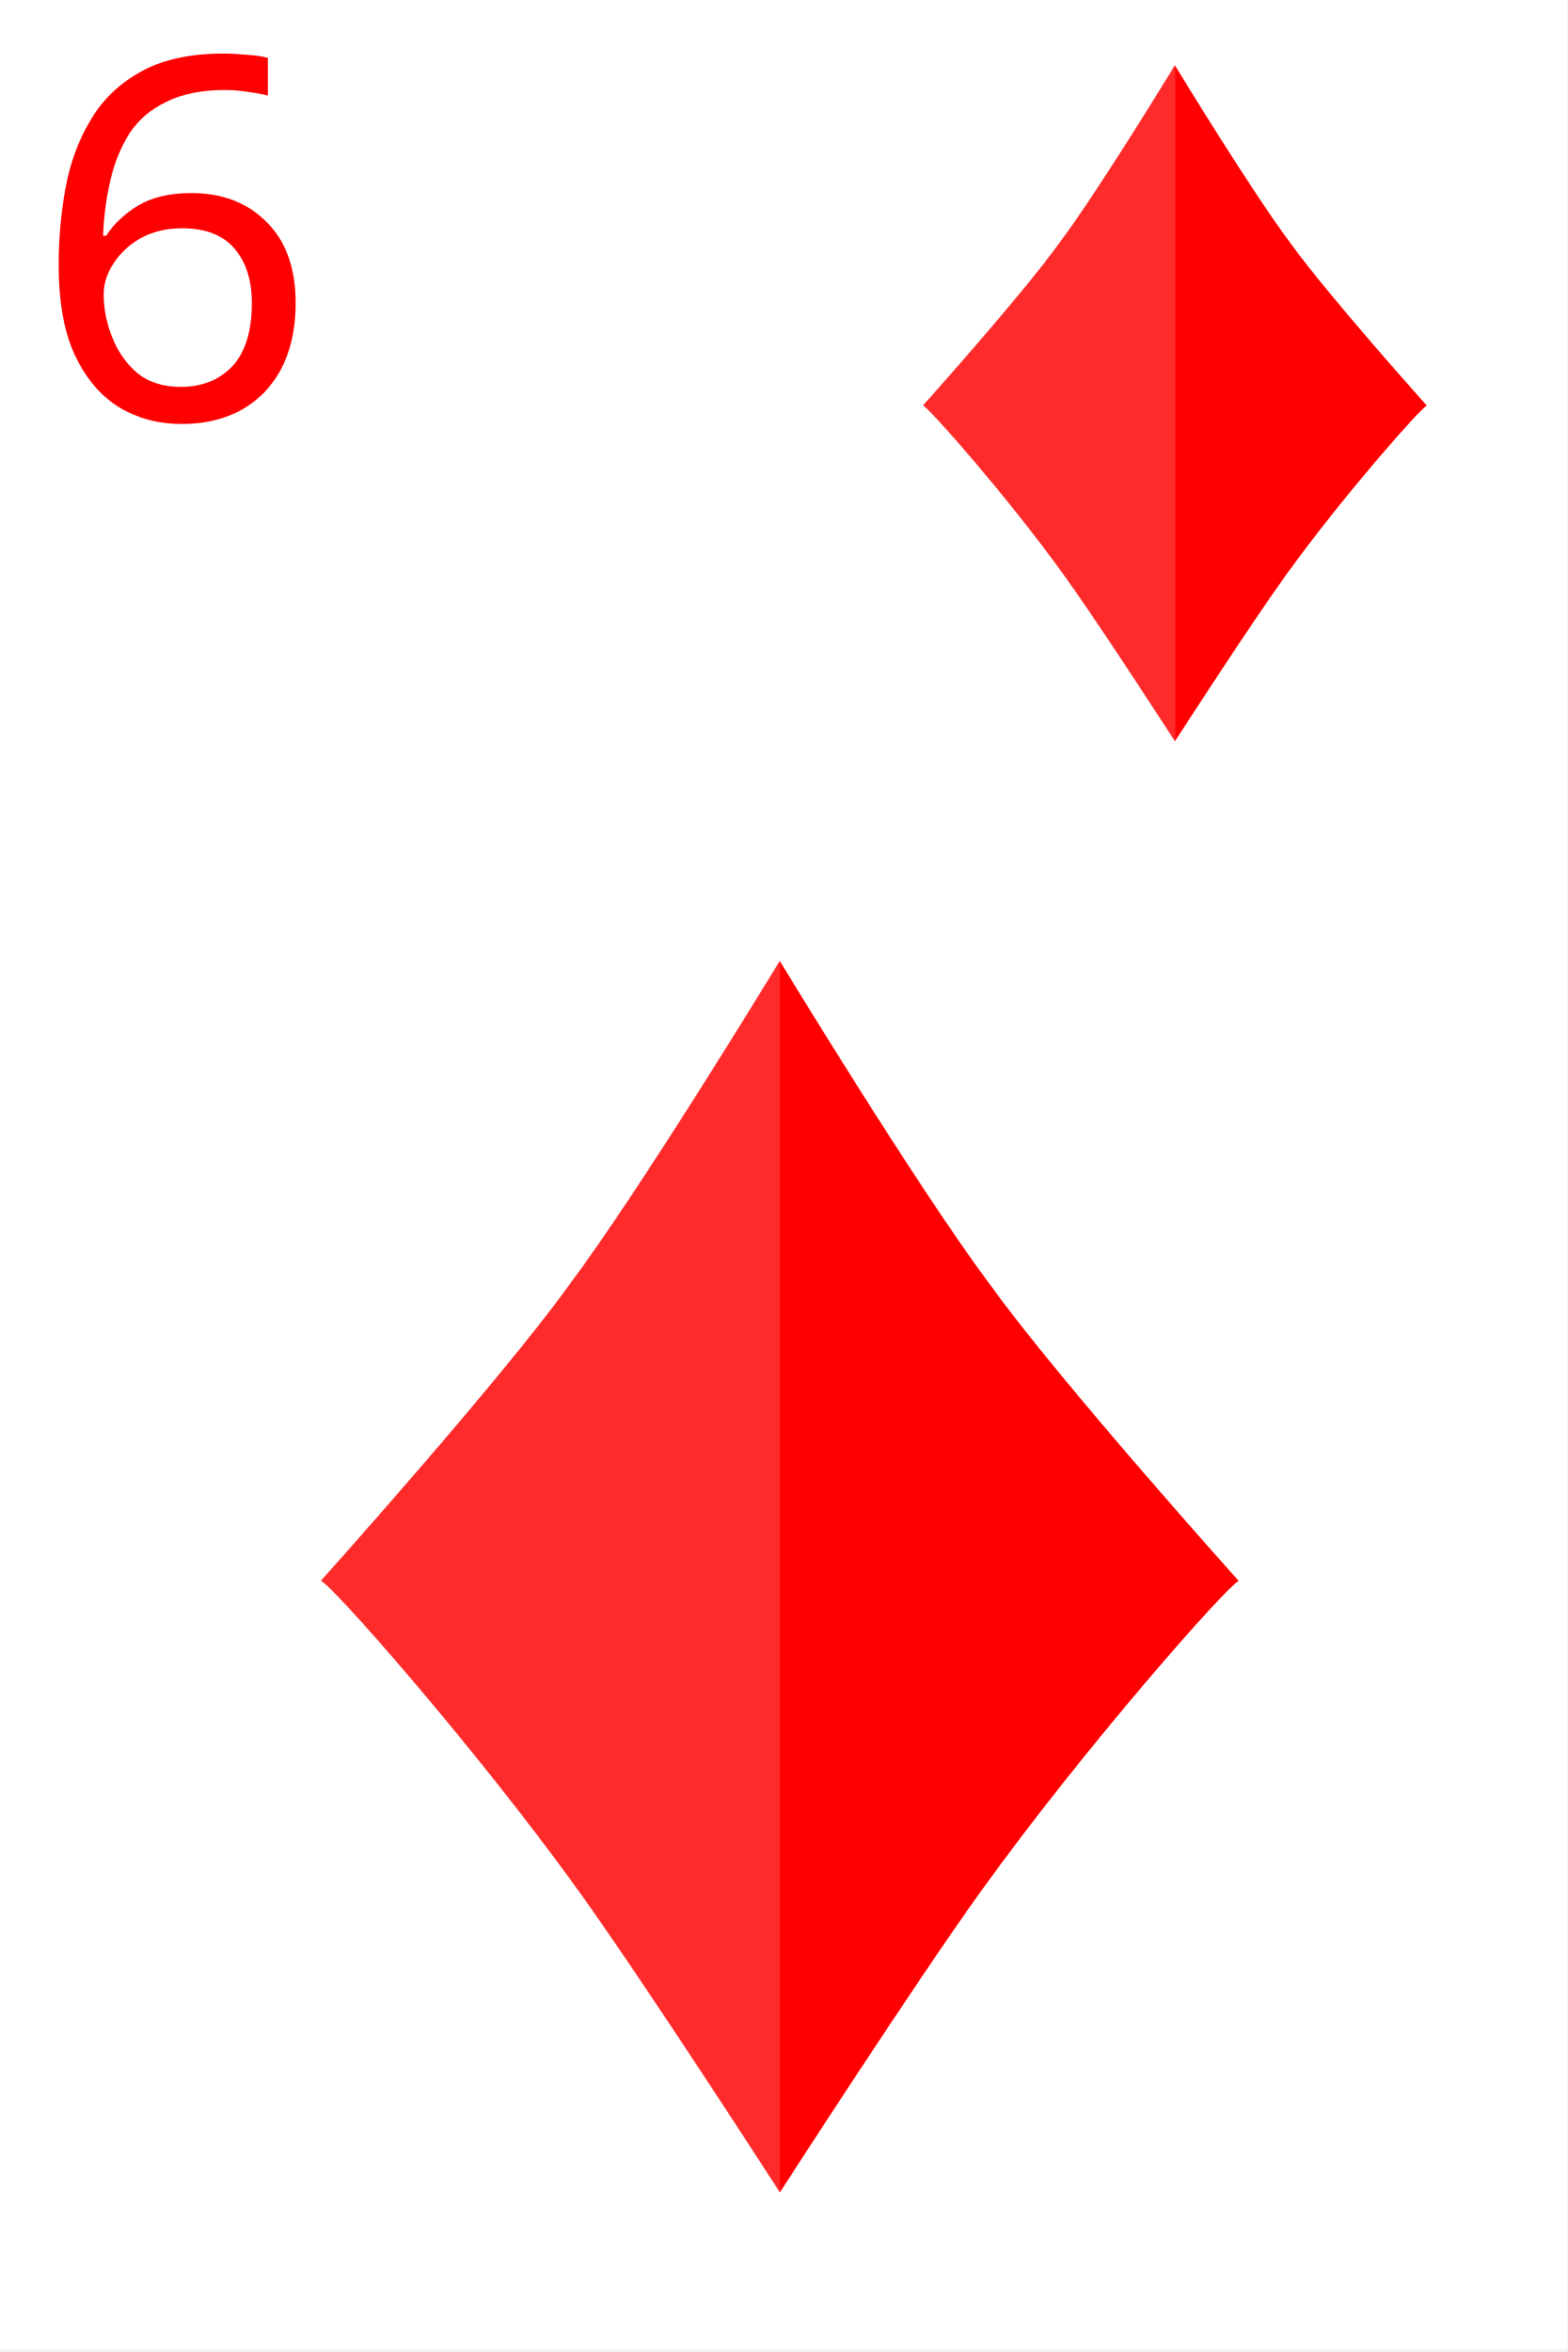
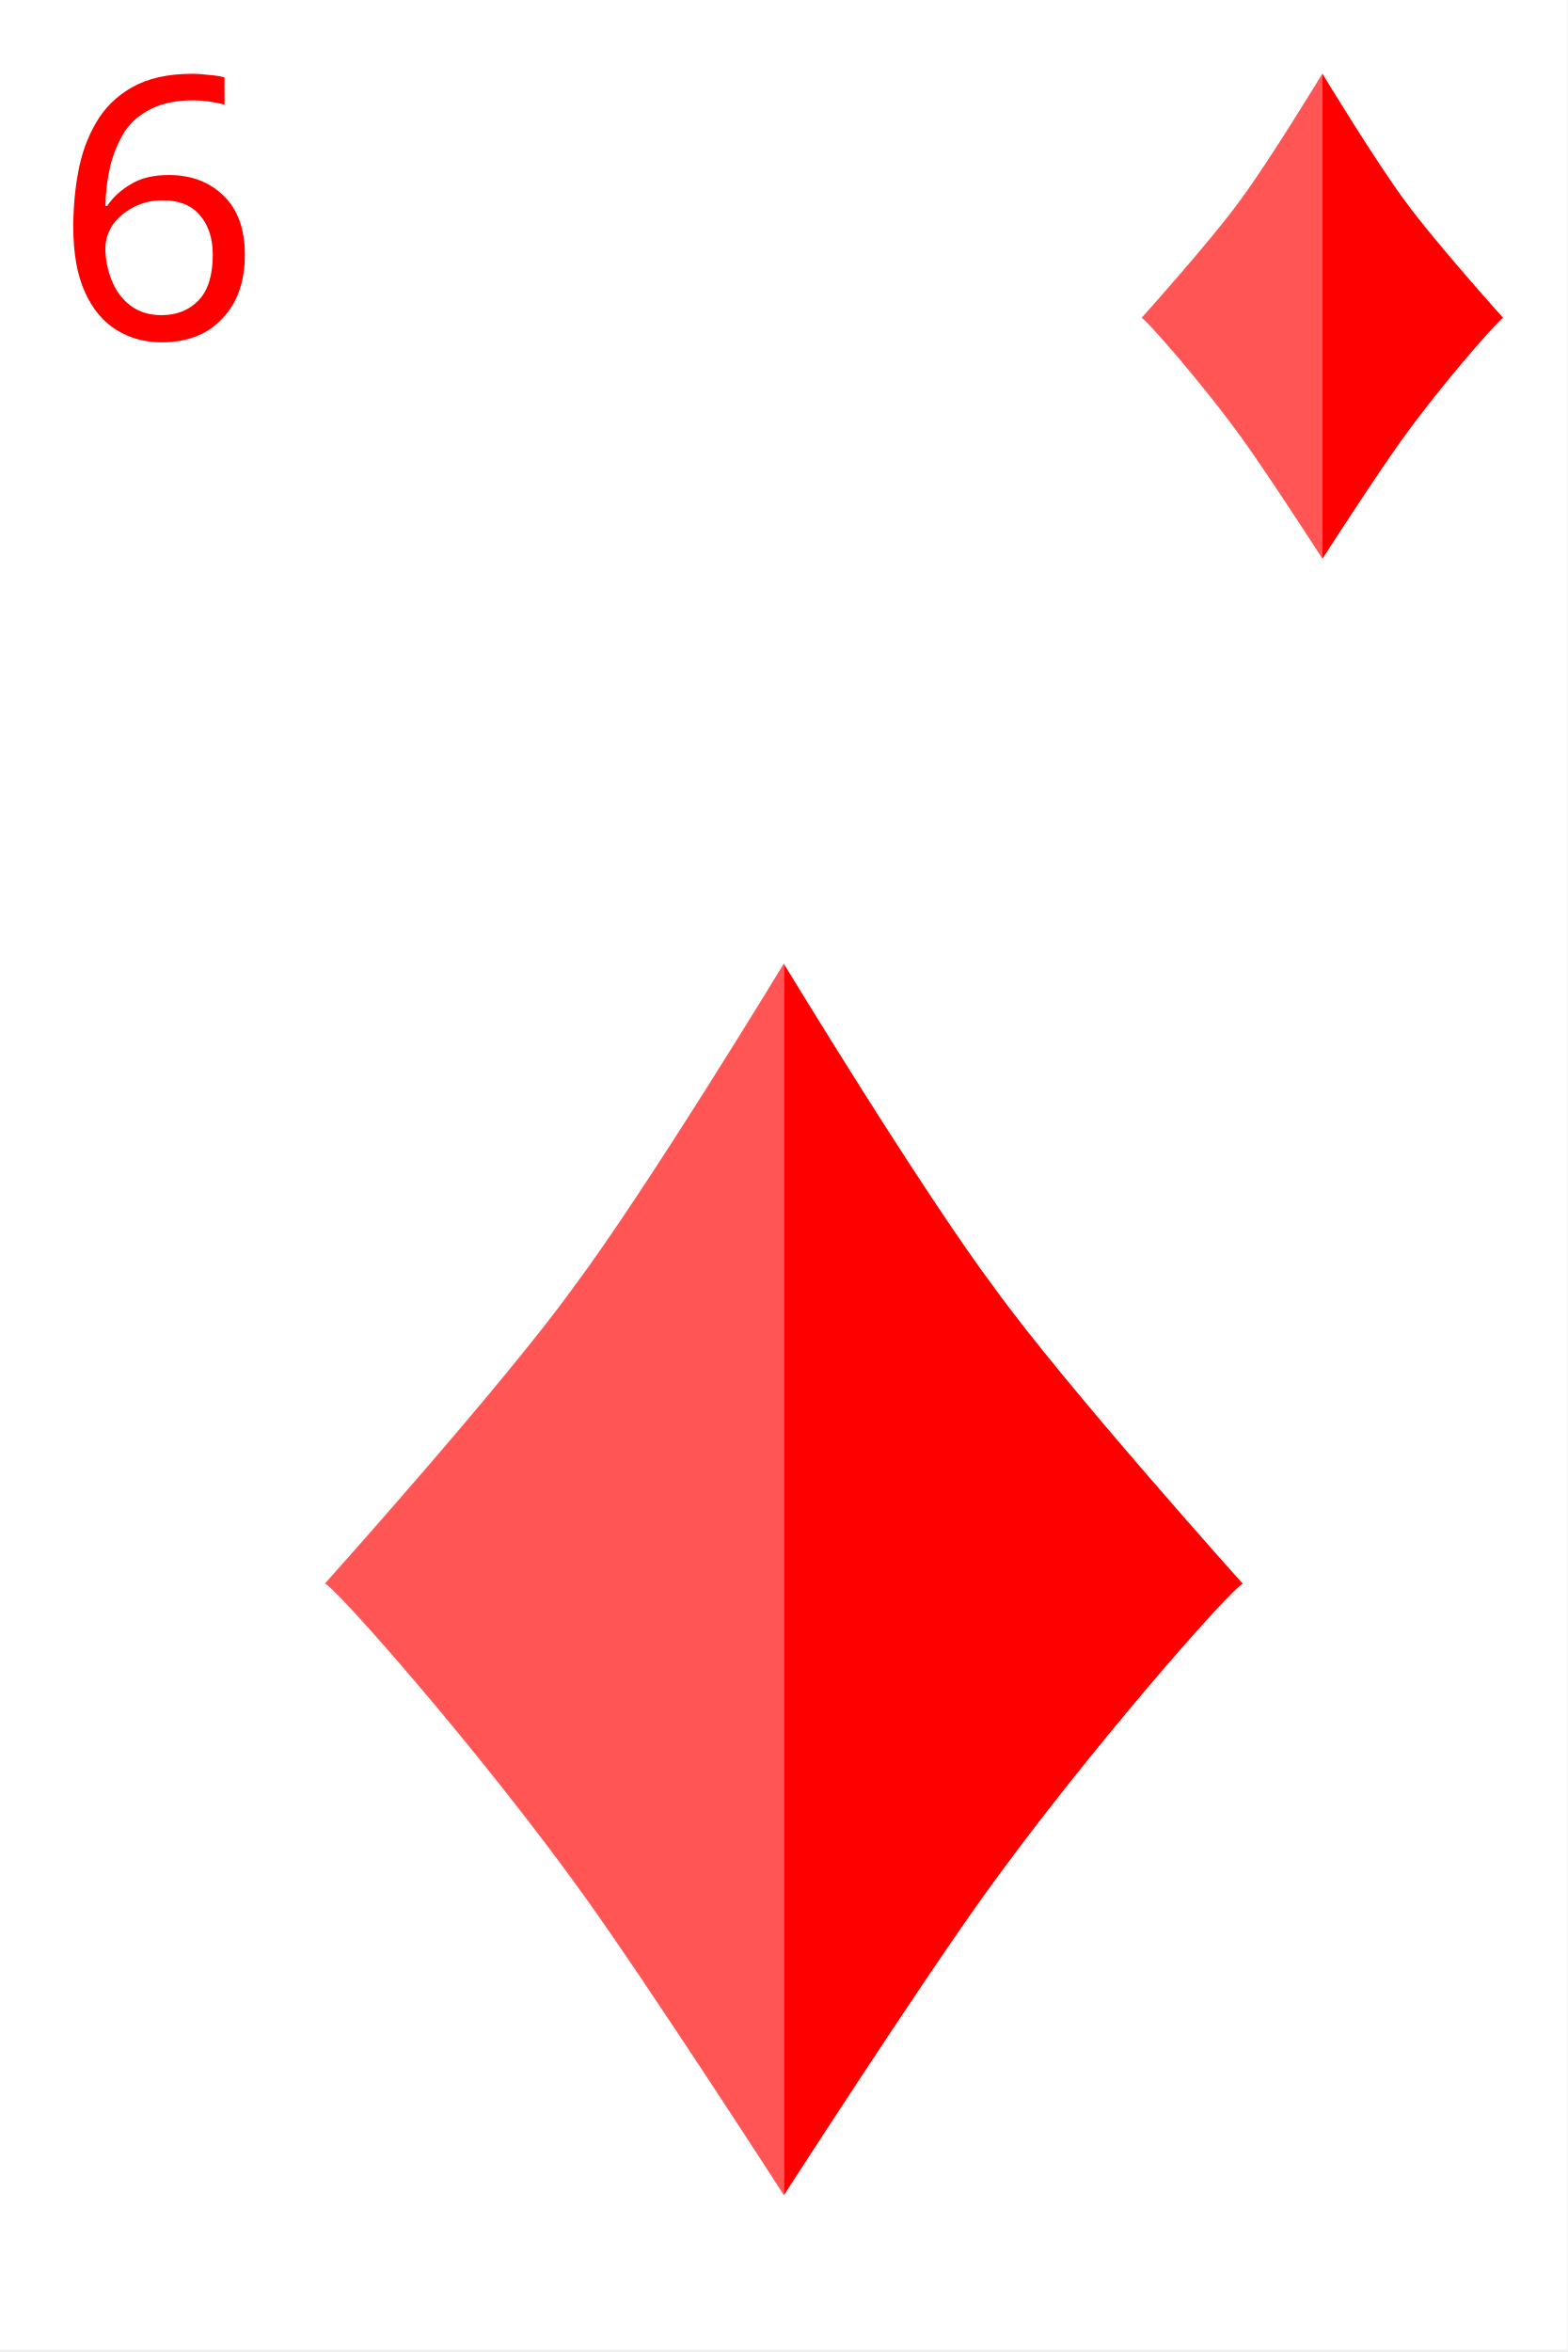
<svg xmlns="http://www.w3.org/2000/svg" width="150" height="225" viewBox="0 0 39.688 59.531" version="1.1" id="svg5">
  <defs id="defs2">
    <mask maskUnits="userSpaceOnUse" id="mask1192">
      <rect style="fill:#ffffff;fill-opacity:1;stroke-width:0.265" id="rect1194" width="101.388" height="140.797" x="-26.153" y="82.4" />
    </mask>
  </defs>
  <g id="layer1">
    <rect style="fill:#ffffff;fill-opacity:1;stroke-width:0.265" id="rect5028" width="39.678" height="59.472" x="0" y="-2.220446e-16" />
-     <text xml:space="preserve" style="font-size:12.781px;font-family:Wingdings;-inkscape-font-specification:Wingdings;text-align:center;text-anchor:middle;fill:#ff0000;stroke-width:1.065" x="0.783" y="10.606" id="text63">
-       <tspan id="tspan61" x="0.783" y="10.606" style="font-style:normal;font-variant:normal;font-weight:normal;font-stretch:normal;font-family:'Bauhaus 93';-inkscape-font-specification:'Bauhaus 93, ';text-align:start;text-anchor:start;fill:#ff0000;stroke-width:1.065">6</tspan>
+     <text xml:space="preserve" style="font-size:9.243px;font-family:Wingdings;-inkscape-font-specification:Wingdings;text-align:center;text-anchor:middle;fill:#ff0000;stroke-width:0.77" x="1.338" y="8.571" id="text63">
+       <tspan id="tspan61" x="1.338" y="8.571" style="font-style:normal;font-variant:normal;font-weight:normal;font-stretch:normal;font-family:sans-serif;-inkscape-font-specification:sans-serif;text-align:start;text-anchor:start;fill:#ff0000;stroke-width:0.77">6</tspan>
    </text>
-     <g id="g562" transform="translate(-0.1018647,0.1363861)">
-       <path style="fill:#ff2a2a;stroke-width:0.446" d="m 8.224,39.874 c 0.247,0.067 3.907,4.208 6.534,7.862 1.698,2.363 5.085,7.616 5.085,7.616 V 24.183 c 0,0 -3.474,5.726 -5.343,8.219 -1.756,2.436 -6.275,7.473 -6.275,7.473 z" id="path1044" />
+     <g id="g562" transform="translate(7.2273902e-8,0.206835)">
+       <path style="fill:#ff5555;stroke-width:0.446" d="m 8.224,39.874 c 0.247,0.067 3.907,4.208 6.534,7.862 1.698,2.363 5.085,7.616 5.085,7.616 V 24.183 c 0,0 -3.474,5.726 -5.343,8.219 -1.756,2.436 -6.275,7.473 -6.275,7.473 z" id="path1044" />
      <path style="fill:#ff0000;stroke-width:0.446" d="m 31.463,39.88 c -0.247,0.067 -3.907,4.208 -6.534,7.862 -1.698,2.363 -5.085,7.616 -5.085,7.616 v -31.17 c 0,0 3.474,5.726 5.343,8.219 1.756,2.436 6.275,7.473 6.275,7.473 z" id="path1044-5" />
    </g>
-     <g id="g562-4" transform="matrix(0.5490071,0,0,0.5490071,18.84962,-11.62796)">
-       <path style="fill:#ff2a2a;stroke-width:0.446" d="m 8.224,39.874 c 0.247,0.067 3.907,4.208 6.534,7.862 1.698,2.363 5.085,7.616 5.085,7.616 V 24.183 c 0,0 -3.474,5.726 -5.343,8.219 -1.756,2.436 -6.275,7.473 -6.275,7.473 z" id="path1044-1" />
+     <g id="g562-4" transform="matrix(0.3938665,0,0,0.3938665,25.66209,-7.66173)">
+       <path style="fill:#ff5555;stroke-width:0.446" d="m 8.224,39.874 c 0.247,0.067 3.907,4.208 6.534,7.862 1.698,2.363 5.085,7.616 5.085,7.616 V 24.183 c 0,0 -3.474,5.726 -5.343,8.219 -1.756,2.436 -6.275,7.473 -6.275,7.473 z" id="path1044-1" />
      <path style="fill:#ff0000;stroke-width:0.446" d="m 31.463,39.88 c -0.247,0.067 -3.907,4.208 -6.534,7.862 -1.698,2.363 -5.085,7.616 -5.085,7.616 v -31.17 c 0,0 3.474,5.726 5.343,8.219 1.756,2.436 6.275,7.473 6.275,7.473 z" id="path1044-5-4" />
    </g>
  </g>
</svg>
